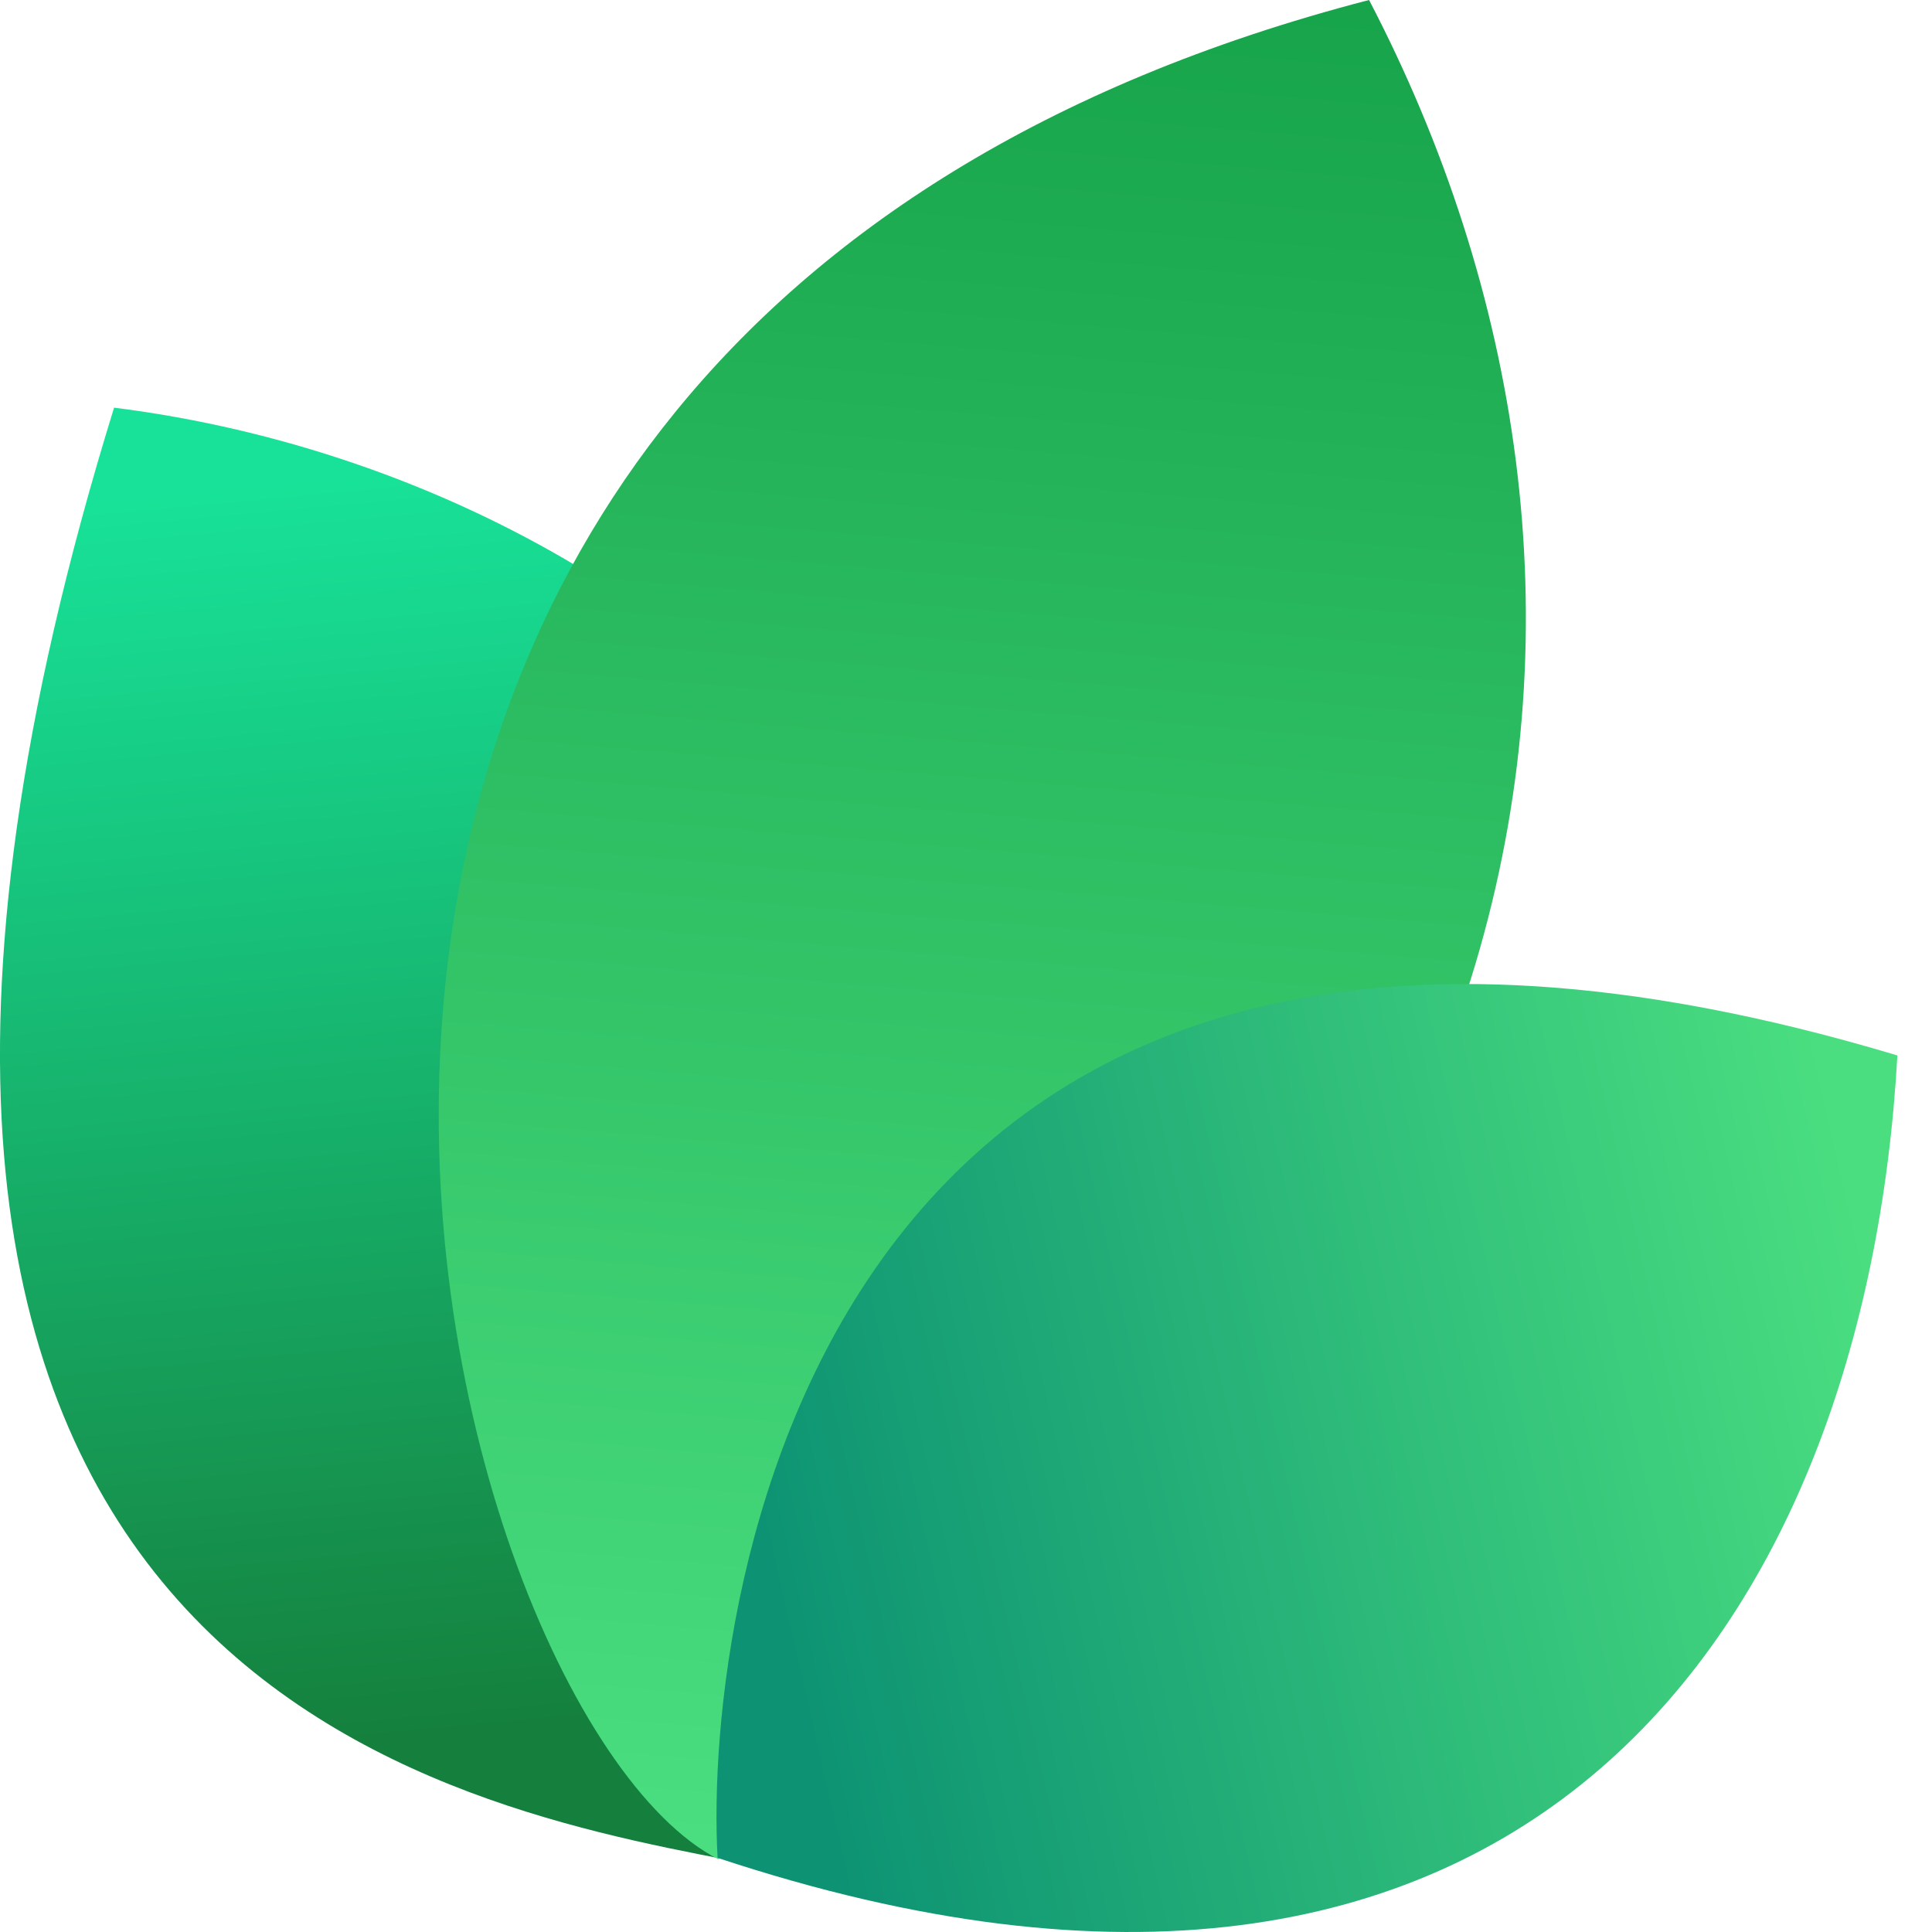
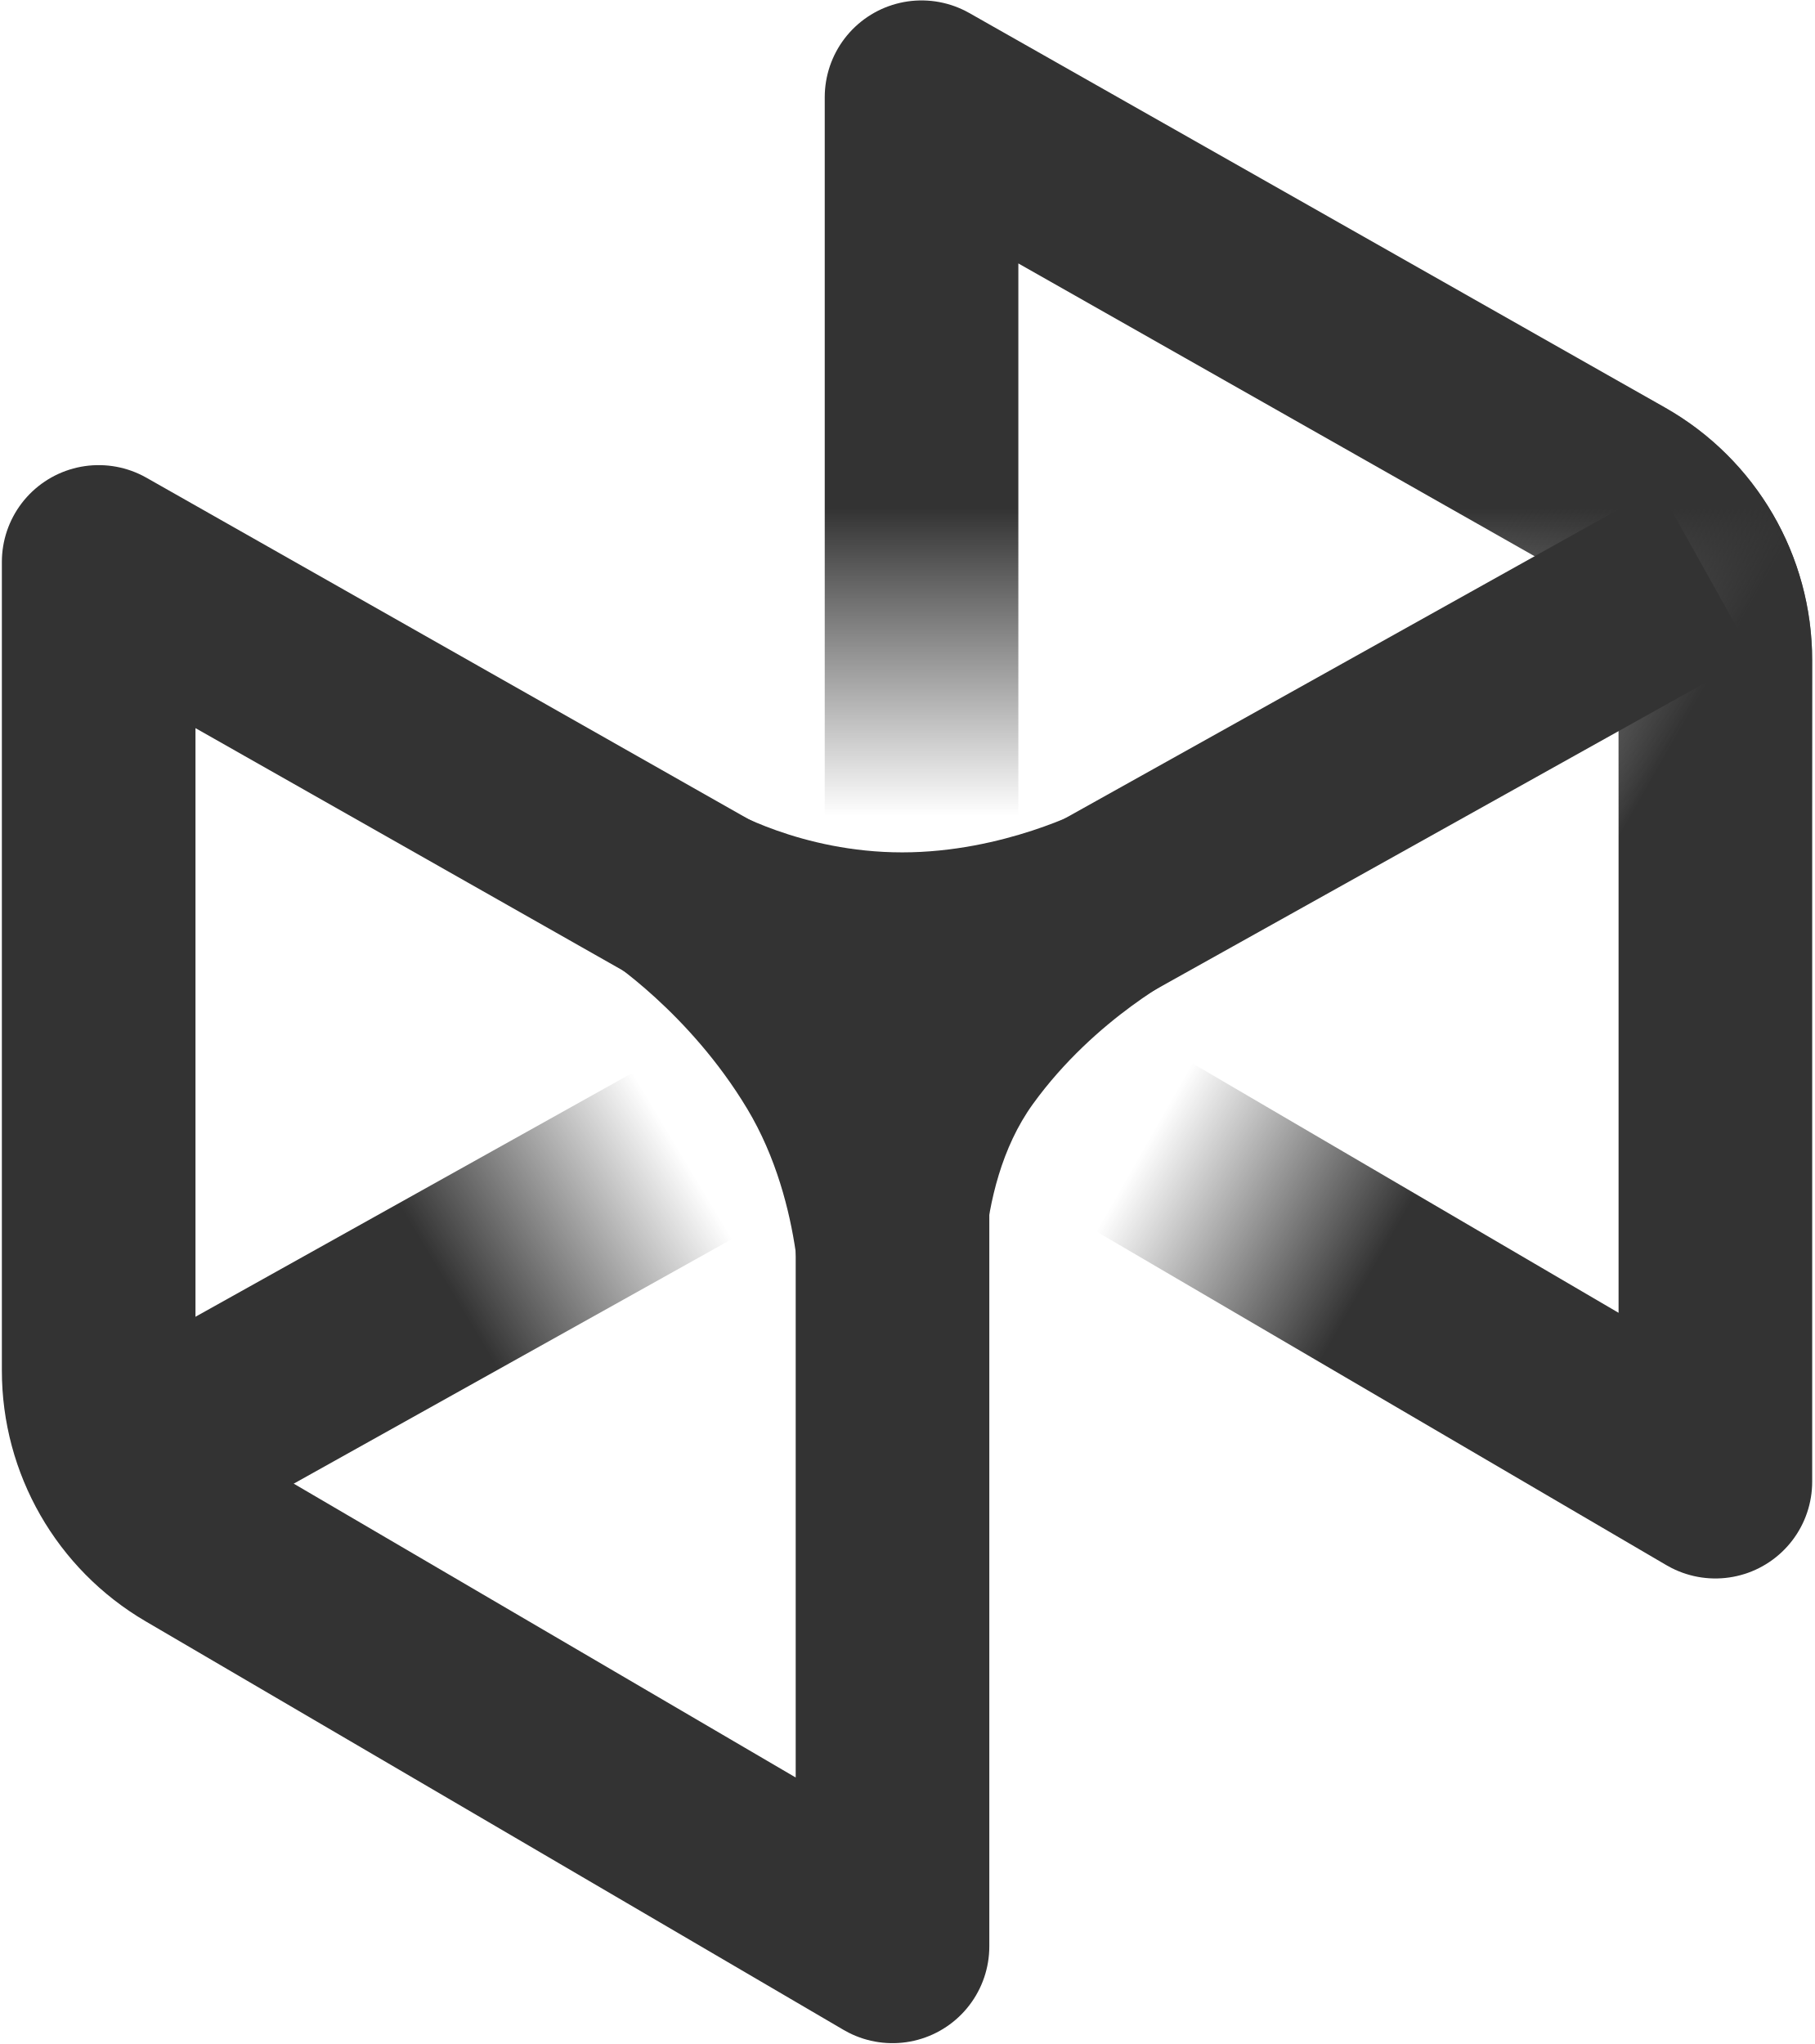
- <svg xmlns="http://www.w3.org/2000/svg" width="24" height="24" viewBox="0 0 24 24" fill="none">
-   <path d="M9.061 23.108C5.268 22.377 -3.391 20.627 1.417 5.064C9.634 6.099 16.973 14.064 9.061 23.108Z" fill="url(#paint0_linear_17557_2021)" />
-   <path d="M8.919 23.094C5.276 21.222 0.784 4.209 17.007 0C20.757 7.193 19.621 16.545 8.919 23.094Z" fill="url(#paint1_linear_17557_2021)" />
-   <path d="M8.914 23.079C8.735 19.882 10.159 9.085 23.57 13.111C23.181 20.123 18.984 26.418 8.914 23.079Z" fill="url(#paint2_linear_17557_2021)" />
+ <svg xmlns="http://www.w3.org/2000/svg" width="648" height="730" viewBox="0 0 648 730" fill="none">
+   <path d="M35.242 489.513V200.691L283.724 341.598C305.381 353.879 318.764 376.854 318.764 401.751V695.126L69.46 549.192C48.266 536.786 35.242 514.07 35.242 489.513Z" stroke="#333333" stroke-width="69.152" stroke-linejoin="round" />
+   <path d="M329.137 323.549V34.727L577.618 175.634C599.275 187.915 612.659 210.89 612.659 235.787V529.162L363.354 383.227C342.161 370.821 329.137 348.106 329.137 323.549Z" stroke="url(#paint0_linear_3894_21)" stroke-width="69.152" stroke-linejoin="round" />
+   <path d="M329.137 323.549V34.727L577.618 175.634C599.275 187.915 612.659 210.89 612.659 235.787V529.162L363.354 383.227C342.161 370.821 329.137 348.106 329.137 323.549Z" stroke="url(#paint1_linear_3894_21)" stroke-width="69.152" stroke-linejoin="round" />
+   <path d="M311.849 370.113L609.201 204.149" stroke="#333333" stroke-width="69.152" />
+   <path d="M35.242 529.162L332.595 363.198" stroke="url(#paint2_linear_3894_21)" stroke-width="69.152" />
+   <path d="M422.491 347.638L387.916 288.859C387.916 288.859 358.526 304.419 322.221 304.419C285.917 304.419 259.985 288.859 259.985 288.859L216.765 342.452C216.765 342.452 246.155 361.469 266.9 396.045C287.646 430.62 285.917 472.112 285.917 472.112H351.611C351.611 472.112 346.425 425.434 368.899 394.316C391.373 363.198 422.491 347.638 422.491 347.638Z" fill="#333333" />
  <defs>
-     <linearGradient id="paint0_linear_17557_2021" x1="3.776" y1="5.916" x2="5.232" y2="21.559" gradientUnits="userSpaceOnUse">
-       <stop stop-color="#18E299" />
-       <stop offset="1" stop-color="#15803D" />
+     <linearGradient id="paint0_linear_3894_21" x1="329.137" y1="181.674" x2="329.137" y2="401.231" gradientUnits="userSpaceOnUse">
+       <stop stop-color="#333333" />
+       <stop offset="0.5" stop-color="#333333" stop-opacity="0" />
    </linearGradient>
-     <linearGradient id="paint1_linear_17557_2021" x1="12.171" y1="-0.718" x2="10.19" y2="22.983" gradientUnits="userSpaceOnUse">
-       <stop stop-color="#16A34A" />
-       <stop offset="1" stop-color="#4ADE80" />
+     <linearGradient id="paint1_linear_3894_21" x1="486.457" y1="460.01" x2="325.679" y2="368.384" gradientUnits="userSpaceOnUse">
+       <stop stop-color="#333333" />
+       <stop offset="0.5" stop-color="#333333" stop-opacity="0" />
    </linearGradient>
-     <linearGradient id="paint2_linear_17557_2021" x1="23.133" y1="15.353" x2="9.338" y2="18.52" gradientUnits="userSpaceOnUse">
-       <stop stop-color="#4ADE80" />
-       <stop offset="1" stop-color="#0D9373" />
+     <linearGradient id="paint2_linear_3894_21" x1="161.444" y1="461.739" x2="325.679" y2="363.198" gradientUnits="userSpaceOnUse">
+       <stop stop-color="#333333" />
+       <stop offset="0.5" stop-color="#333333" stop-opacity="0" />
    </linearGradient>
  </defs>
</svg>
